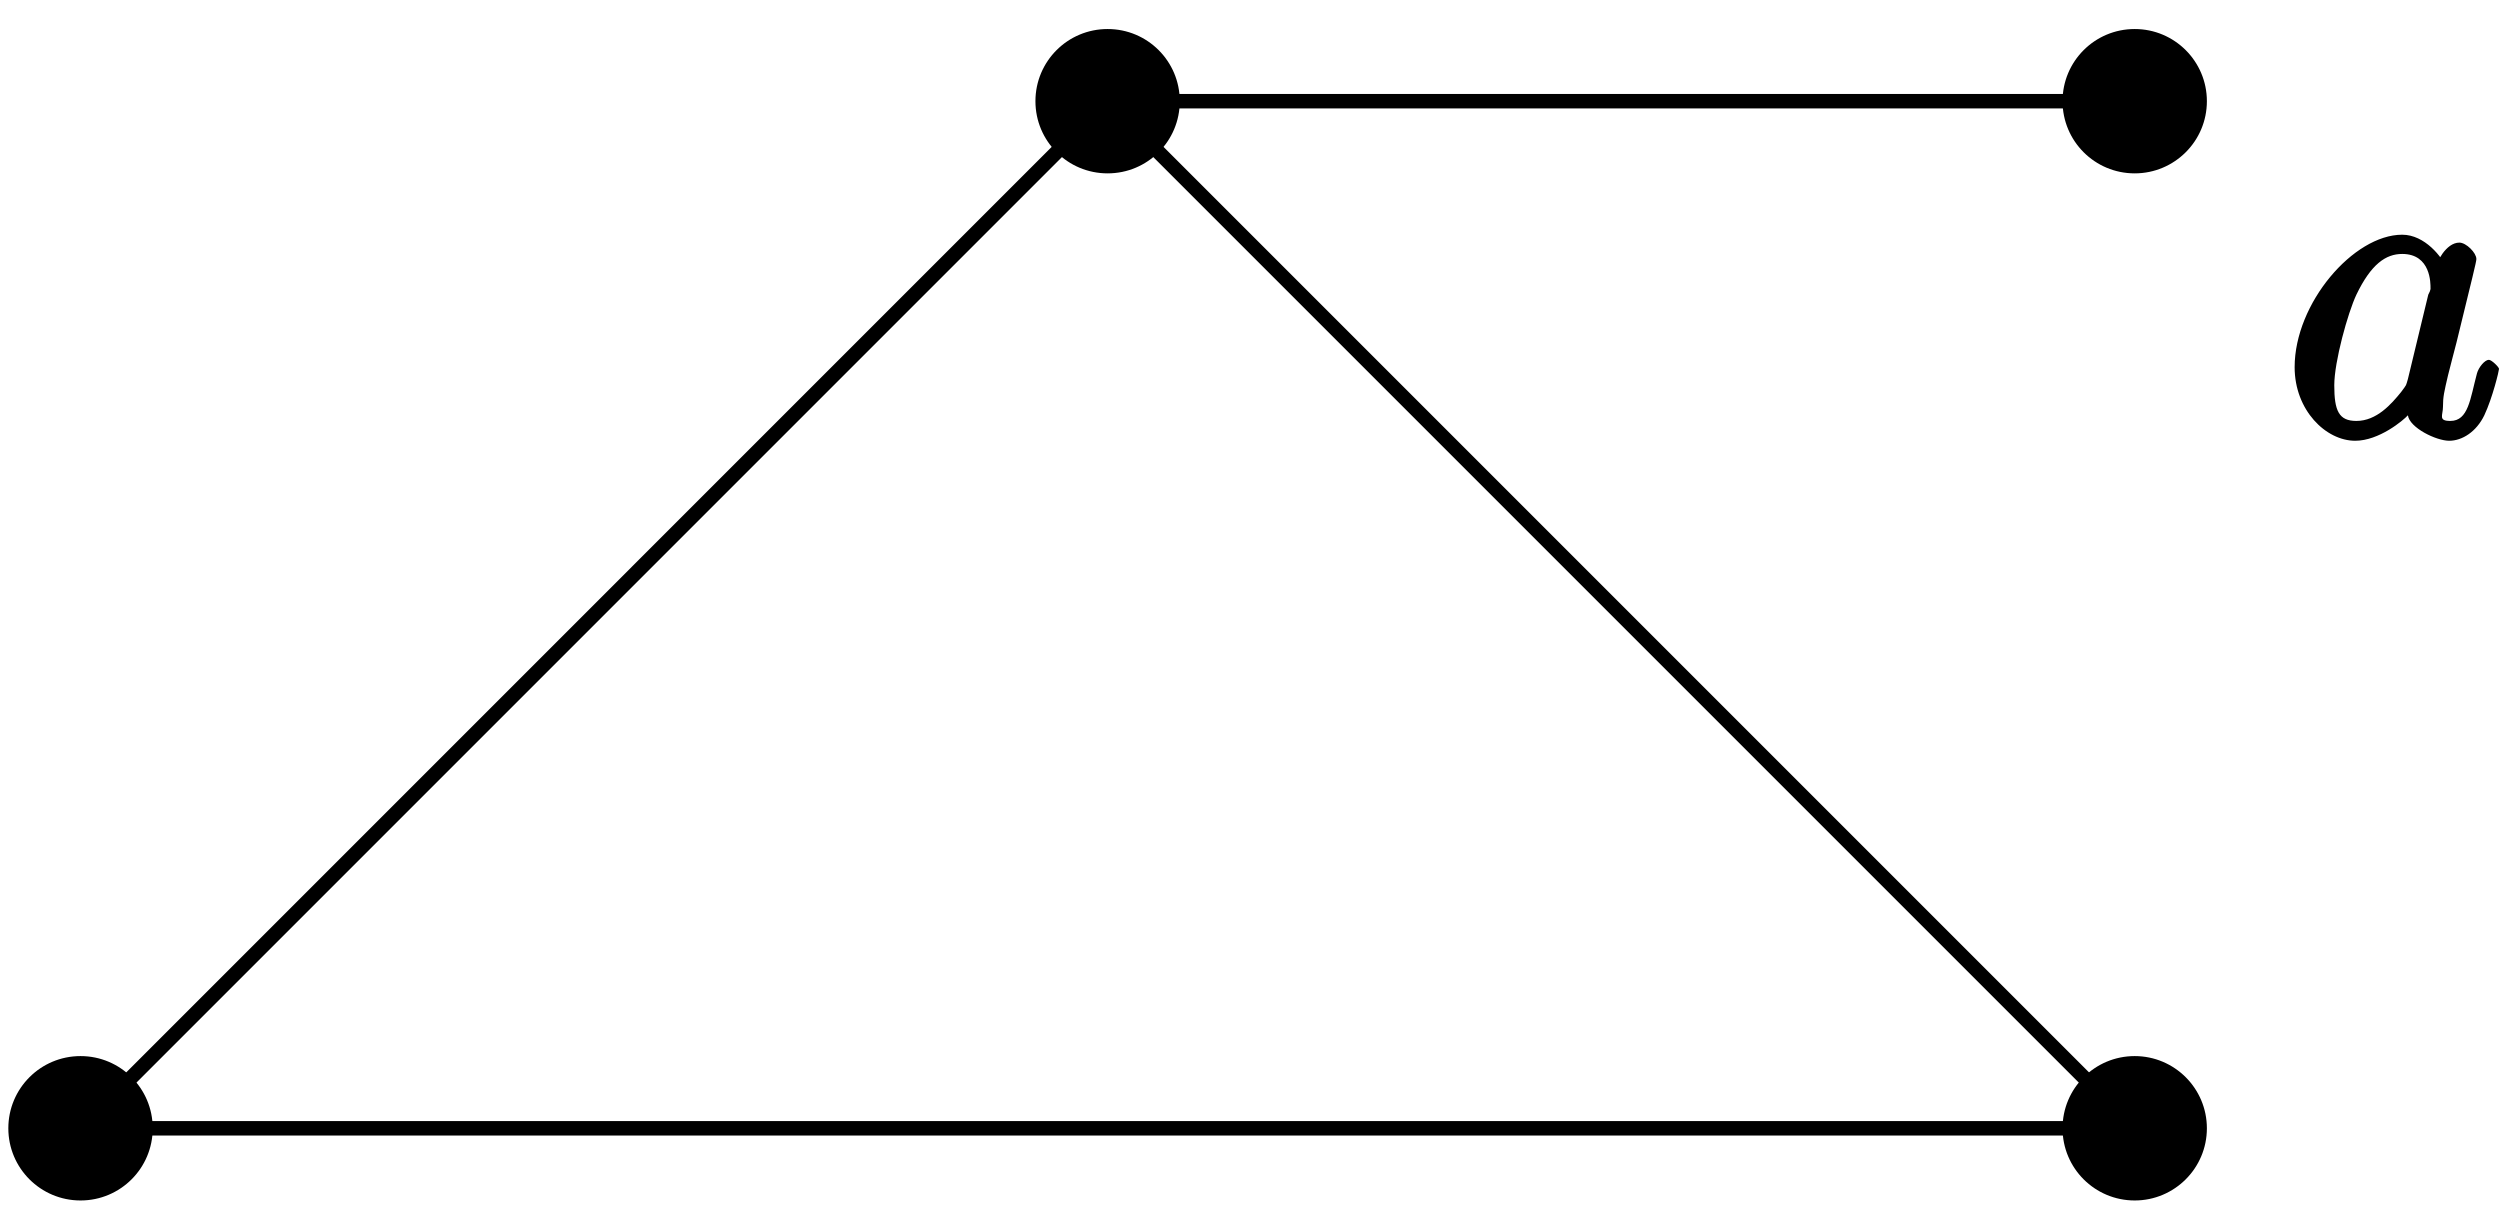
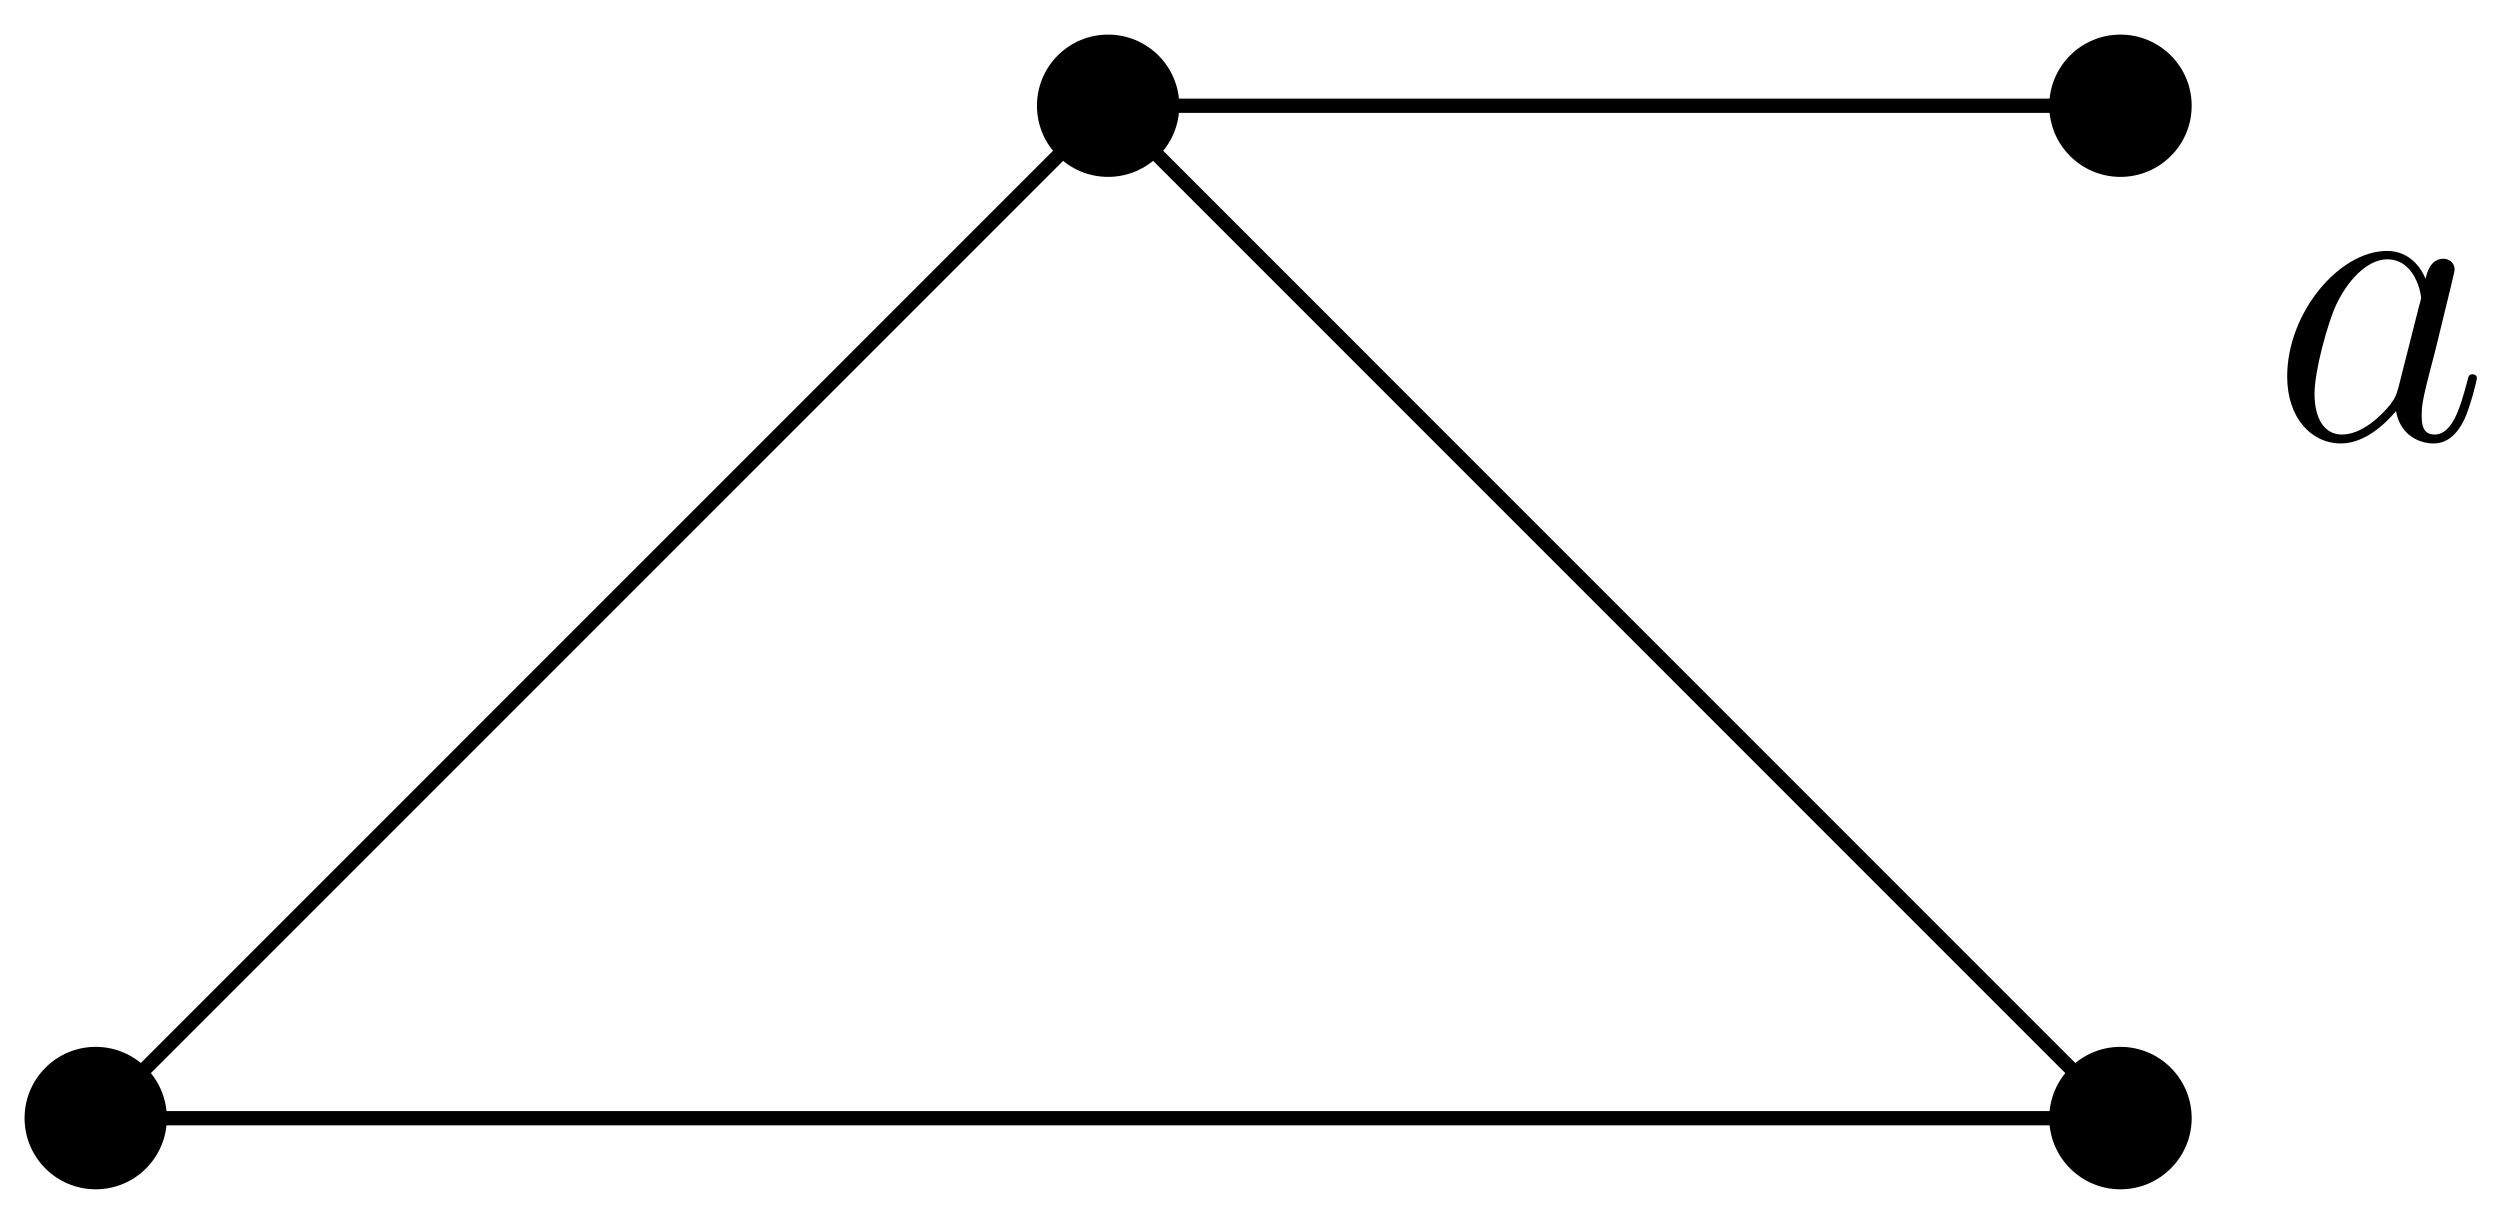
- <svg xmlns="http://www.w3.org/2000/svg" xmlns:xlink="http://www.w3.org/1999/xlink" width="69pt" height="34pt" viewBox="0 0 69 34" version="1.1">
+ <svg xmlns="http://www.w3.org/2000/svg" xmlns:xlink="http://www.w3.org/1999/xlink" width="70pt" height="34pt" viewBox="0 0 70 34" version="1.1">
  <defs>
    <g>
      <symbol overflow="visible" id="glyph0-0">
        <path style="stroke:none;" d="" />
      </symbol>
      <symbol overflow="visible" id="glyph0-1">
-         <path style="stroke:none;" d="M 3.438 -1.578 C 3.375 -1.375 3.422 -1.453 3.25 -1.219 C 2.984 -0.891 2.578 -0.422 2.016 -0.422 C 1.531 -0.422 1.406 -0.703 1.406 -1.406 C 1.406 -2.062 1.781 -3.406 2.016 -3.906 C 2.422 -4.75 2.828 -5.031 3.281 -5.031 C 4.078 -5.031 4.062 -4.203 4.062 -4.094 C 4.062 -4.094 4.078 -4.047 4 -3.906 Z M 4.516 -4.625 C 4.391 -4.938 3.906 -5.562 3.281 -5.562 C 1.938 -5.562 0.312 -3.672 0.312 -1.906 C 0.312 -0.719 1.172 0.125 1.984 0.125 C 2.641 0.125 3.312 -0.438 3.438 -0.578 C 3.484 -0.234 4.219 0.125 4.578 0.125 C 4.938 0.125 5.328 -0.125 5.547 -0.578 C 5.781 -1.078 5.953 -1.812 5.953 -1.859 C 5.953 -1.906 5.75 -2.109 5.672 -2.109 C 5.562 -2.109 5.391 -1.906 5.344 -1.734 C 5.156 -1.031 5.109 -0.422 4.609 -0.422 C 4.266 -0.422 4.406 -0.578 4.406 -0.812 C 4.406 -1.094 4.438 -1.219 4.547 -1.688 C 4.625 -1.984 4.688 -2.25 4.781 -2.594 C 5.219 -4.391 5.328 -4.812 5.328 -4.891 C 5.328 -5.062 5.047 -5.344 4.859 -5.344 C 4.484 -5.344 4.219 -4.781 4.203 -4.641 Z M 4.516 -4.625 " />
+         <path style="stroke:none;" d="M 3.594 -1.422 C 3.531 -1.219 3.531 -1.188 3.375 -0.969 C 3.109 -0.641 2.578 -0.125 2.016 -0.125 C 1.531 -0.125 1.25 -0.562 1.25 -1.266 C 1.25 -1.922 1.625 -3.266 1.859 -3.766 C 2.266 -4.609 2.828 -5.031 3.281 -5.031 C 4.078 -5.031 4.234 -4.047 4.234 -3.953 C 4.234 -3.938 4.203 -3.797 4.188 -3.766 Z M 4.359 -4.484 C 4.234 -4.797 3.906 -5.266 3.281 -5.266 C 1.938 -5.266 0.484 -3.531 0.484 -1.75 C 0.484 -0.578 1.172 0.125 1.984 0.125 C 2.641 0.125 3.203 -0.391 3.531 -0.781 C 3.656 -0.078 4.219 0.125 4.578 0.125 C 4.938 0.125 5.219 -0.094 5.438 -0.531 C 5.625 -0.938 5.797 -1.656 5.797 -1.703 C 5.797 -1.766 5.75 -1.812 5.672 -1.812 C 5.562 -1.812 5.562 -1.75 5.516 -1.578 C 5.328 -0.875 5.109 -0.125 4.609 -0.125 C 4.266 -0.125 4.25 -0.438 4.25 -0.672 C 4.25 -0.938 4.281 -1.078 4.391 -1.547 C 4.469 -1.844 4.531 -2.109 4.625 -2.453 C 5.062 -4.25 5.172 -4.672 5.172 -4.75 C 5.172 -4.906 5.047 -5.047 4.859 -5.047 C 4.484 -5.047 4.391 -4.625 4.359 -4.484 Z M 4.359 -4.484 " />
      </symbol>
    </g>
  </defs>
  <g id="surface1">
-     <path style="fill:none;stroke-width:0.399;stroke-linecap:butt;stroke-linejoin:miter;stroke:rgb(0%,0%,0%);stroke-opacity:1;stroke-miterlimit:10;" d="M -28.347 -0.001 L 0 28.347 L 28.348 -0.001 Z M -28.347 -0.001 " transform="matrix(1,0,0,-1,30.57,31.14)" />
-     <path style=" stroke:none;fill-rule:nonzero;fill:rgb(0%,0%,0%);fill-opacity:1;" d="M 4.215 31.141 C 4.215 30.039 3.324 29.148 2.223 29.148 C 1.121 29.148 0.23 30.039 0.23 31.141 C 0.23 32.242 1.121 33.133 2.223 33.133 C 3.324 33.133 4.215 32.242 4.215 31.141 Z M 4.215 31.141 " />
-     <path style=" stroke:none;fill-rule:nonzero;fill:rgb(0%,0%,0%);fill-opacity:1;" d="M 32.562 2.793 C 32.562 1.691 31.672 0.801 30.57 0.801 C 29.469 0.801 28.578 1.691 28.578 2.793 C 28.578 3.895 29.469 4.785 30.57 4.785 C 31.672 4.785 32.562 3.895 32.562 2.793 Z M 32.562 2.793 " />
-     <path style=" stroke:none;fill-rule:nonzero;fill:rgb(0%,0%,0%);fill-opacity:1;" d="M 60.91 31.141 C 60.91 30.039 60.016 29.148 58.918 29.148 C 57.816 29.148 56.926 30.039 56.926 31.141 C 56.926 32.242 57.816 33.133 58.918 33.133 C 60.016 33.133 60.91 32.242 60.91 31.141 Z M 60.91 31.141 " />
-     <path style="fill:none;stroke-width:0.399;stroke-linecap:butt;stroke-linejoin:miter;stroke:rgb(0%,0%,0%);stroke-opacity:1;stroke-miterlimit:10;" d="M 0 28.347 L 28.348 28.347 " transform="matrix(1,0,0,-1,30.57,31.14)" />
-     <path style=" stroke:none;fill-rule:nonzero;fill:rgb(0%,0%,0%);fill-opacity:1;" d="M 60.91 2.793 C 60.91 1.691 60.016 0.801 58.918 0.801 C 57.816 0.801 56.926 1.691 56.926 2.793 C 56.926 3.895 57.816 4.785 58.918 4.785 C 60.016 4.785 60.91 3.895 60.91 2.793 Z M 60.91 2.793 " />
+     <path style="fill:none;stroke-width:0.399;stroke-linecap:butt;stroke-linejoin:miter;stroke:rgb(0%,0%,0%);stroke-opacity:1;stroke-miterlimit:10;" d="M -28.346 -0.002 L 0.001 28.346 L 28.345 -0.002 Z M -28.346 -0.002 " transform="matrix(1,0,0,-1,31.026,31.307)" />
+     <path style=" stroke:none;fill-rule:nonzero;fill:rgb(0%,0%,0%);fill-opacity:1;" d="M 4.672 31.309 C 4.672 30.207 3.781 29.312 2.68 29.312 C 1.578 29.312 0.688 30.207 0.688 31.309 C 0.688 32.406 1.578 33.301 2.68 33.301 C 3.781 33.301 4.672 32.406 4.672 31.309 Z M 4.672 31.309 " />
+     <path style=" stroke:none;fill-rule:nonzero;fill:rgb(0%,0%,0%);fill-opacity:1;" d="M 33.02 2.961 C 33.02 1.859 32.125 0.969 31.027 0.969 C 29.926 0.969 29.035 1.859 29.035 2.961 C 29.035 4.062 29.926 4.953 31.027 4.953 C 32.125 4.953 33.02 4.062 33.02 2.961 Z M 33.02 2.961 " />
+     <path style=" stroke:none;fill-rule:nonzero;fill:rgb(0%,0%,0%);fill-opacity:1;" d="M 61.367 31.309 C 61.367 30.207 60.473 29.312 59.371 29.312 C 58.273 29.312 57.379 30.207 57.379 31.309 C 57.379 32.406 58.273 33.301 59.371 33.301 C 60.473 33.301 61.367 32.406 61.367 31.309 Z M 61.367 31.309 " />
+     <path style="fill:none;stroke-width:0.399;stroke-linecap:butt;stroke-linejoin:miter;stroke:rgb(0%,0%,0%);stroke-opacity:1;stroke-miterlimit:10;" d="M 0.001 28.346 L 28.345 28.346 " transform="matrix(1,0,0,-1,31.026,31.307)" />
+     <path style=" stroke:none;fill-rule:nonzero;fill:rgb(0%,0%,0%);fill-opacity:1;" d="M 61.367 2.961 C 61.367 1.859 60.473 0.969 59.371 0.969 C 58.273 0.969 57.379 1.859 57.379 2.961 C 57.379 4.062 58.273 4.953 59.371 4.953 C 60.473 4.953 61.367 4.062 61.367 2.961 Z M 61.367 2.961 " />
    <g style="fill:rgb(0%,0%,0%);fill-opacity:1;">
-       <use xlink:href="#glyph0-1" x="63.02" y="12.04" />
+       <use xlink:href="#glyph0-1" x="63.557" y="12.292" />
    </g>
  </g>
</svg>
